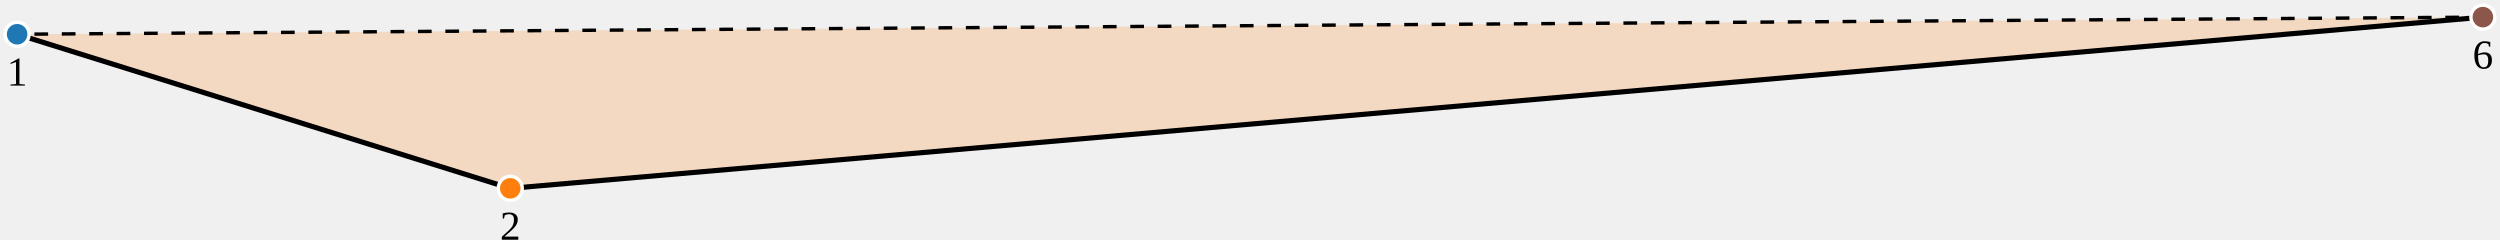
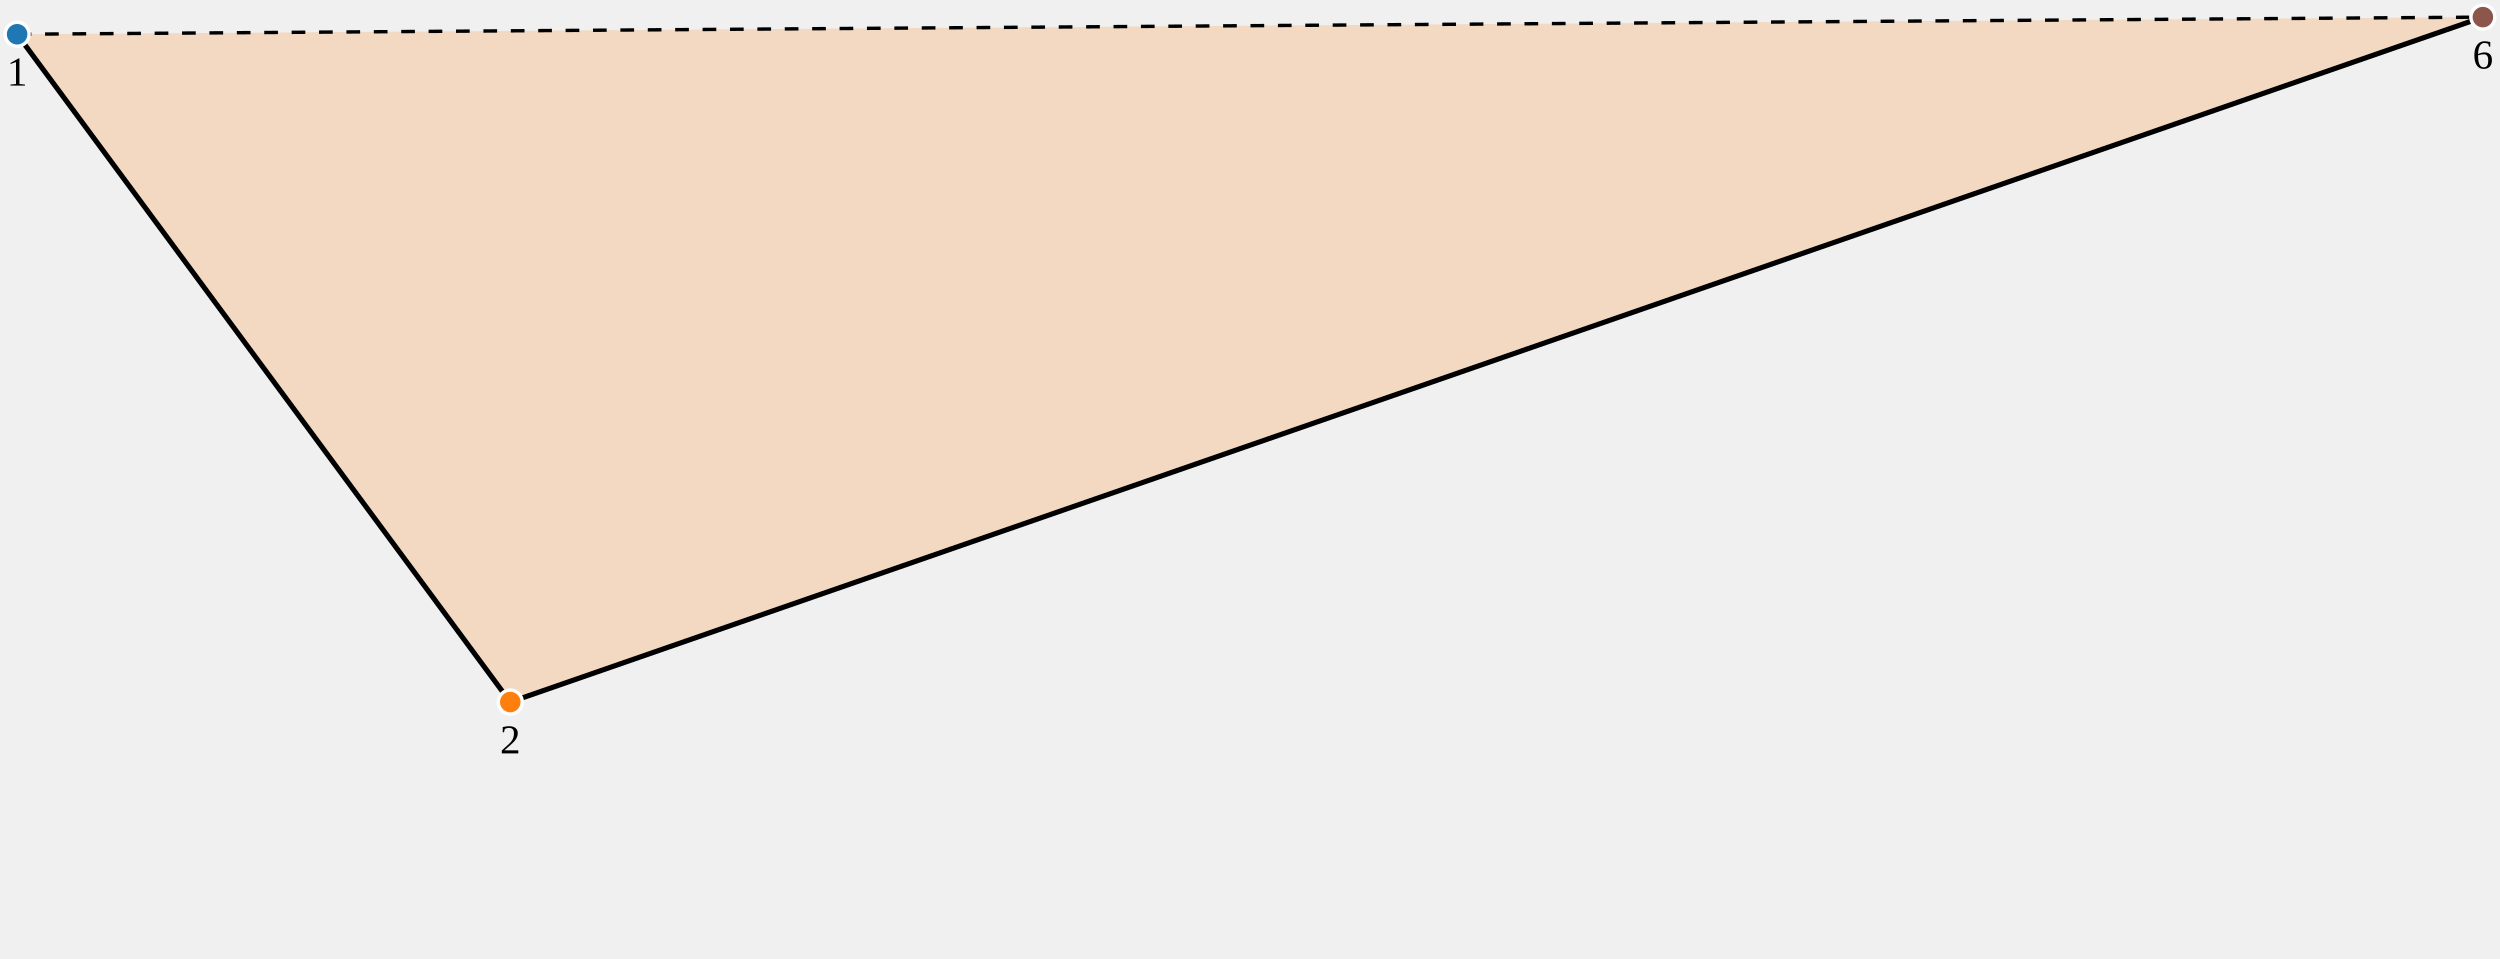
- <svg xmlns="http://www.w3.org/2000/svg" width="730" version="1.1" height="70">
+ <svg xmlns="http://www.w3.org/2000/svg" width="730" version="1.1" height="280">
  <g transform="translate(5,5)">
-     <path class="triangle" d="M0,5L144,50L720,0Z" style="fill: rgb(255, 127, 14);  fill-opacity: .2; stroke-dasharray: 4,4; stroke: #000;" />
-     <path class="line" d="M0,5L144,50L720,0" style="stroke: #000; fill: none; stroke-width: 1.5px" />
+     <path class="triangle" d="M0,5L144,200L720,0Z" style="fill: rgb(255, 127, 14);  fill-opacity: .2; stroke-dasharray: 4,4; stroke: #000;" />
+     <path class="line" d="M0,5L144,200L720,0" style="stroke: #000; fill: none; stroke-width: 1.5px" />
    <g transform="translate(0,5)">
      <circle r="3.5" style="fill: rgb(31, 119, 180); stroke: #fff" />
      <text y="15" text-anchor="middle">1</text>
    </g>
-     <g transform="translate(144,50)">
+     <g transform="translate(144,200)">
      <circle r="3.5" style="fill: rgb(255, 127, 14); stroke: #fff" />
      <text y="15" text-anchor="middle">2</text>
    </g>
    <g transform="translate(720,0)">
      <circle r="3.5" style="fill: rgb(140, 86, 75); stroke: #fff" />
      <text y="15" text-anchor="middle">6</text>
    </g>
  </g>
</svg>
